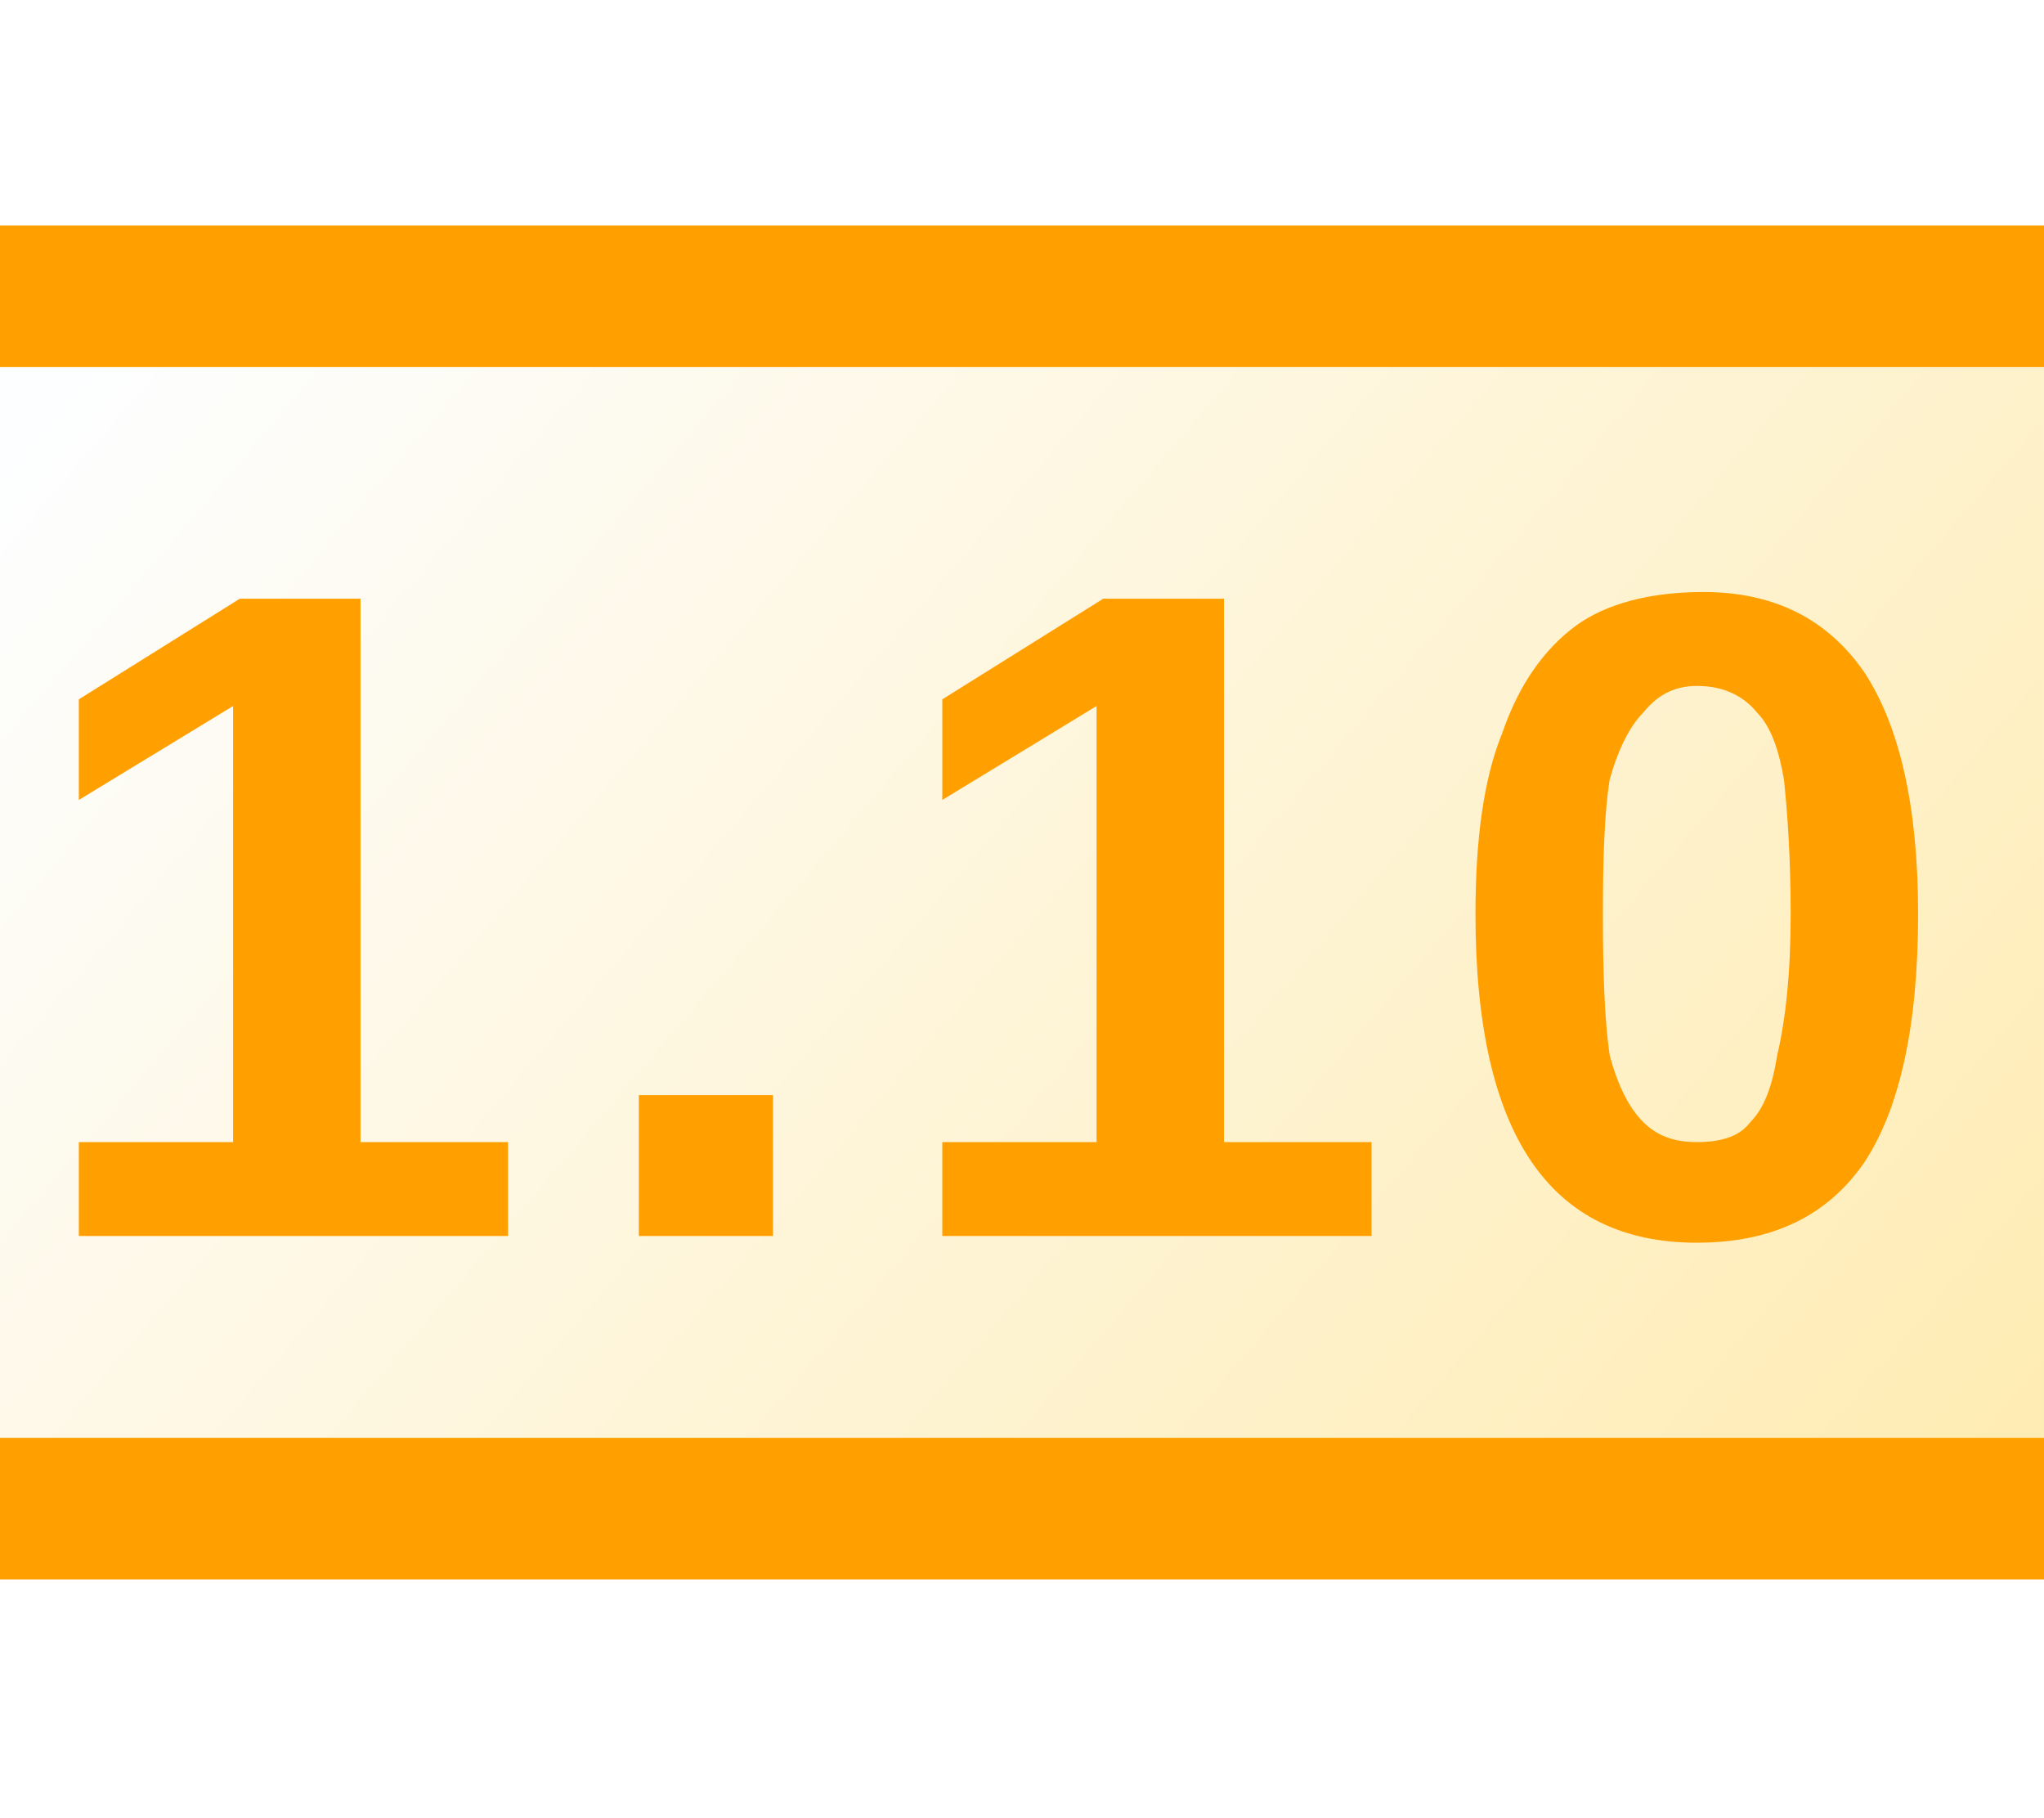
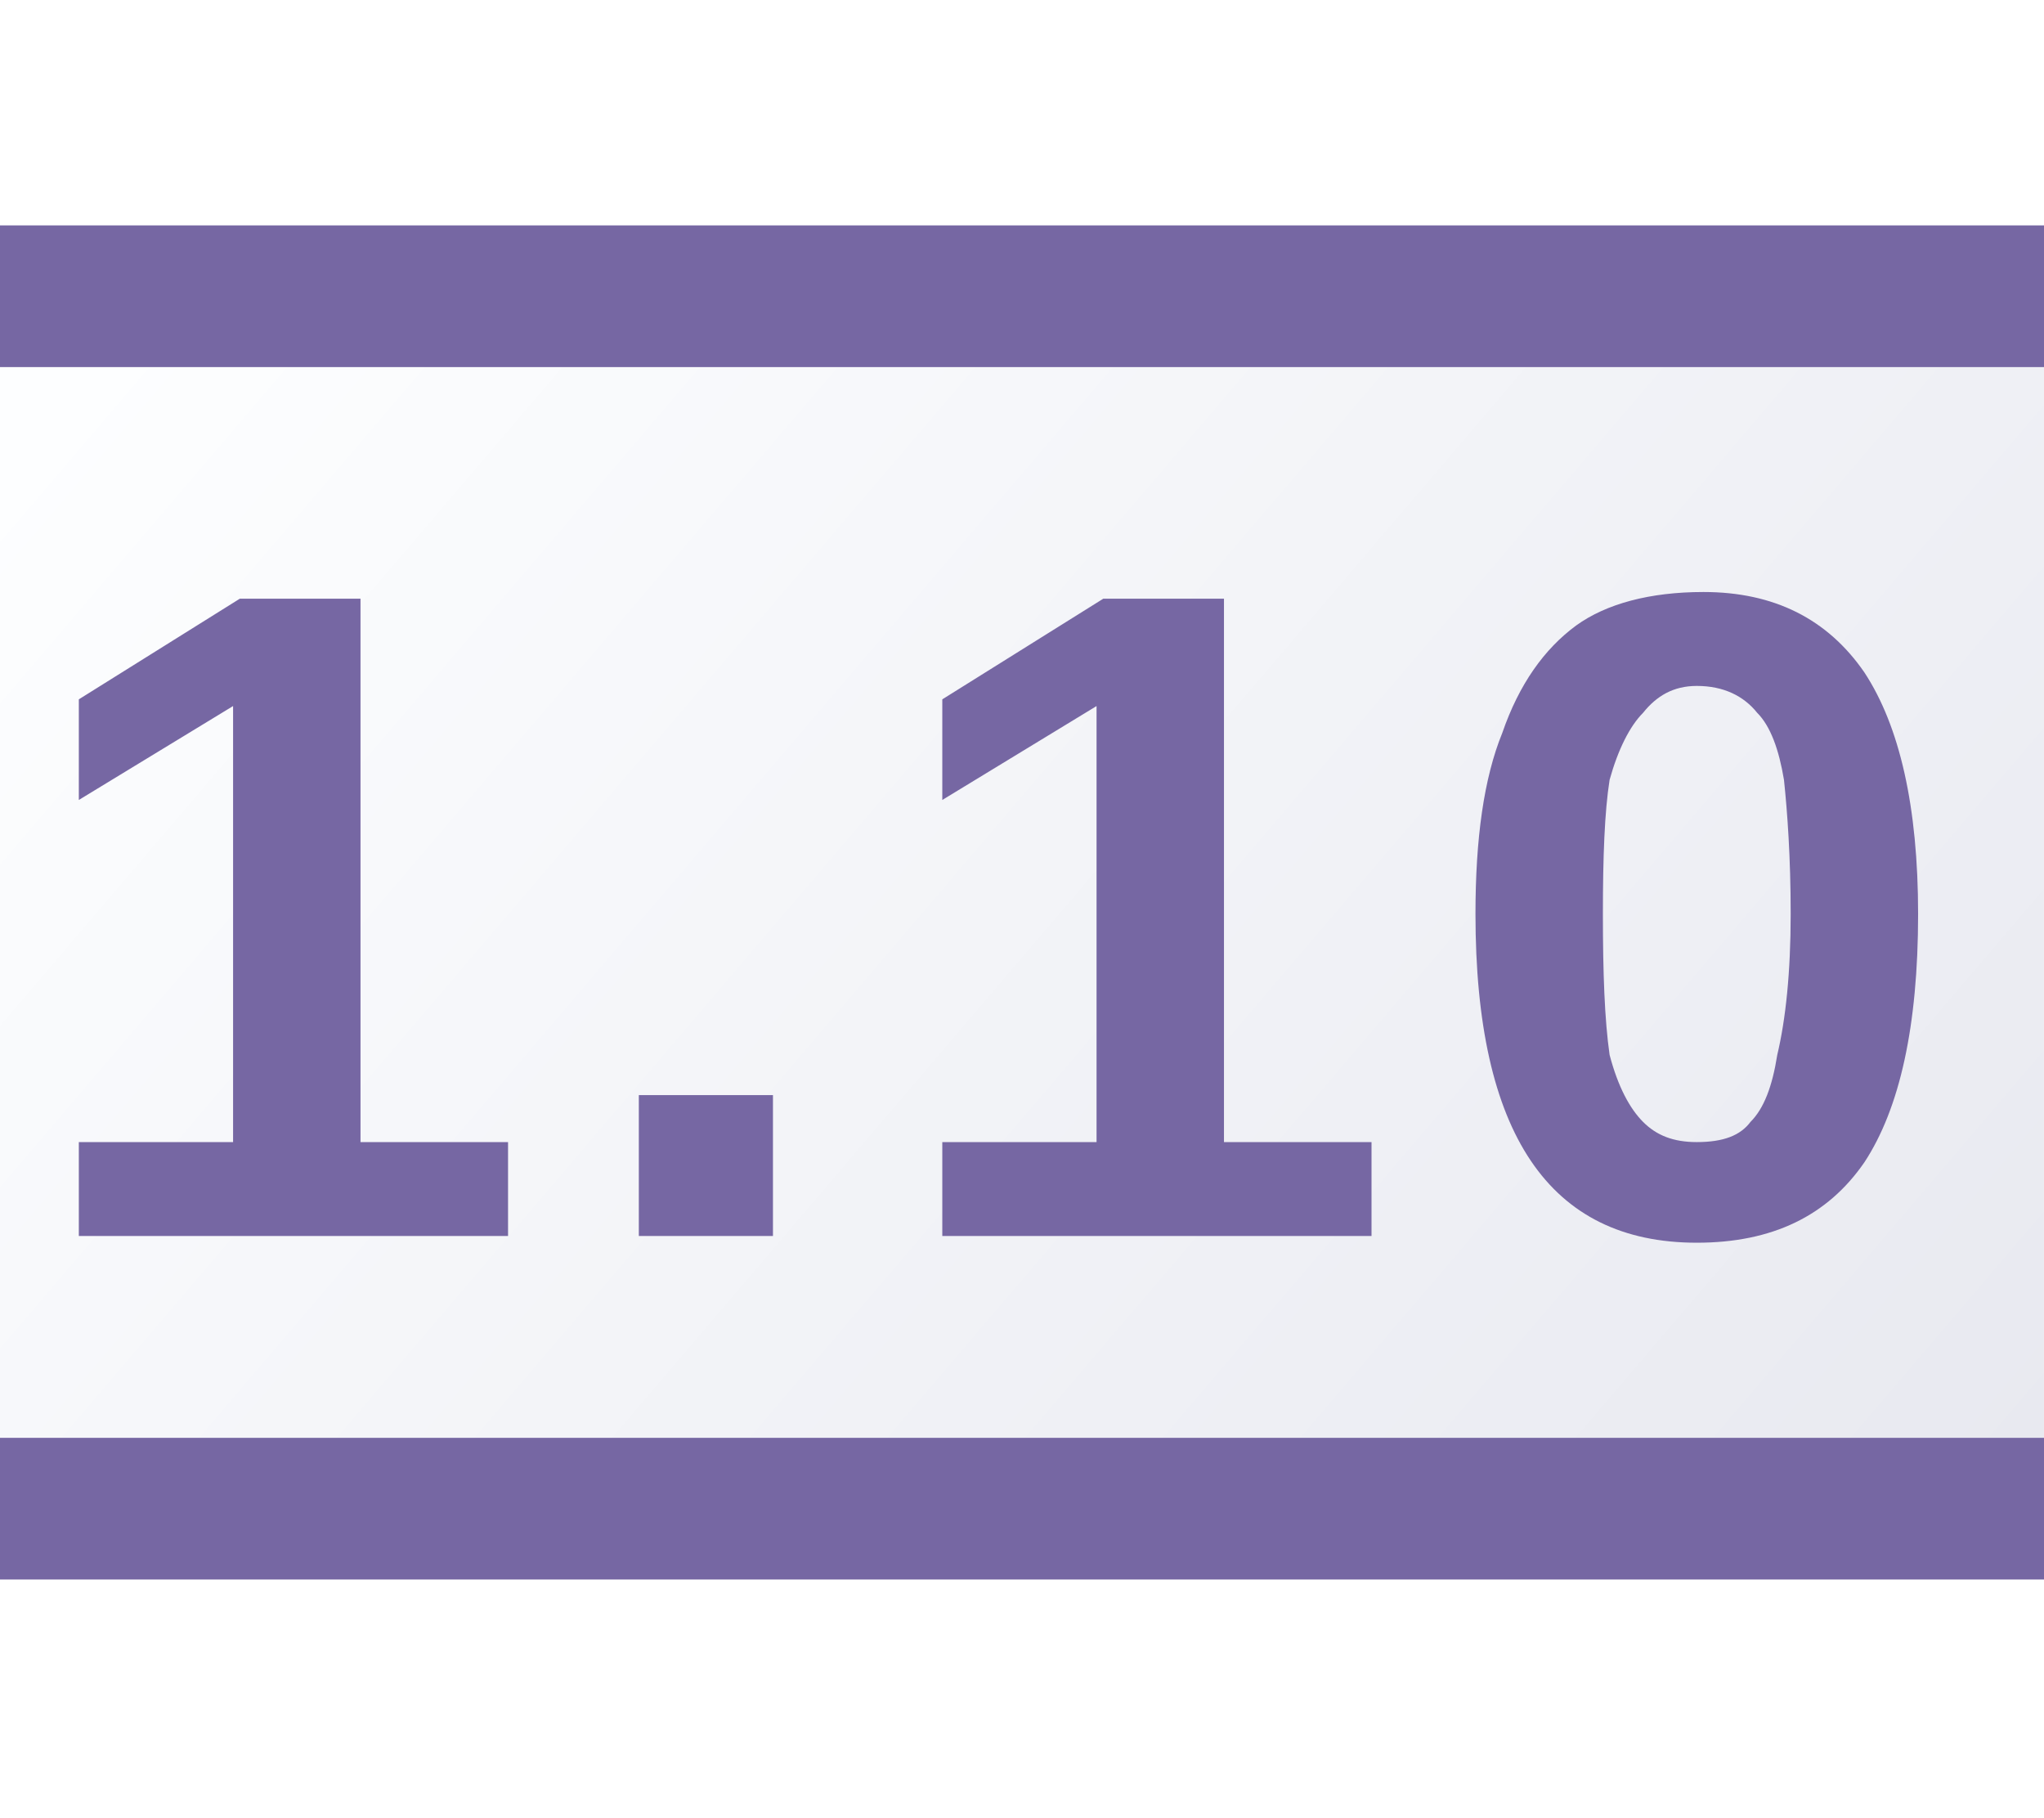
<svg xmlns="http://www.w3.org/2000/svg" xmlns:xlink="http://www.w3.org/1999/xlink" width="18" height="16" viewBox="0 0 4.762 4.233" version="1.1" id="svg8">
  <defs id="defs2">
    <linearGradient id="linearGradient872">
-       <stop style="stop-color:#ffecb3;stop-opacity:1;" offset="0" id="stop868" />
+       <stop style="stop-color:#e8e9f0;stop-opacity:1;" offset="0" id="stop868" />
      <stop style="stop-color:#fdfeff;stop-opacity:1" offset="1" id="stop870" />
    </linearGradient>
    <linearGradient xlink:href="#linearGradient872" id="linearGradient865" x1="-47.667" y1="112.973" x2="-163.76" y2="34.596" gradientUnits="userSpaceOnUse" gradientTransform="matrix(0.0398479,0,0,0.03150634,6.66192,-0.1747915)" />
  </defs>
  <g id="layer1">
    <g id="g882">
      <rect style="fill:url(#linearGradient865);fill-opacity:1;stroke:none;stroke-width:0.243;stroke-miterlimit:4;stroke-dasharray:none;stroke-opacity:1" id="rect840" width="4.762" height="2.566" x="0" y="0.818" />
-       <rect style="fill:#4d81b4;fill-opacity:1;stroke:#ffa000;stroke-width:0.212;stroke-miterlimit:4;stroke-dasharray:none;stroke-opacity:1" id="rect840-2" width="4.615" height="0.118" x="0.074" y="0.631" />
-       <rect style="fill:#4d81b4;fill-opacity:1;stroke:#ffa000;stroke-width:0.212;stroke-miterlimit:4;stroke-dasharray:none;stroke-opacity:1" id="rect840-2-9" width="4.615" height="0.118" x="0.074" y="3.455" />
-       <text xml:space="preserve" style="font-style:normal;font-variant:normal;font-weight:normal;font-stretch:normal;font-size:2.157px;line-height:1.25;font-family:Arial;-inkscape-font-specification:Arial;letter-spacing:0.105px;word-spacing:0px;fill:#ffa000;fill-opacity:1;stroke:none;stroke-width:0.27" x="0.042" y="2.879" id="text857">
-         <tspan id="tspan855" x="0.042" y="2.879" style="font-style:normal;font-variant:normal;font-weight:bold;font-stretch:normal;font-size:2.157px;font-family:Arial;-inkscape-font-specification:Arial;fill:#ffa000;fill-opacity:1;stroke-width:0.27">1.10</tspan>
+       <rect style="fill:#4d81b4;fill-opacity:1;stroke:#7667a3;stroke-width:0.212;stroke-miterlimit:4;stroke-dasharray:none;stroke-opacity:1" id="rect840-2" width="4.615" height="0.118" x="0.074" y="0.631" />
+       <rect style="fill:#4d81b4;fill-opacity:1;stroke:#7667a3;stroke-width:0.212;stroke-miterlimit:4;stroke-dasharray:none;stroke-opacity:1" id="rect840-2-9" width="4.615" height="0.118" x="0.074" y="3.455" />
+       <text xml:space="preserve" style="font-style:normal;font-variant:normal;font-weight:normal;font-stretch:normal;font-size:2.157px;line-height:1.25;font-family:Arial;-inkscape-font-specification:Arial;letter-spacing:0.105px;word-spacing:0px;fill:#7667a3;fill-opacity:1;stroke:none;stroke-width:0.27" x="0.042" y="2.879" id="text857">
+         <tspan id="tspan855" x="0.042" y="2.879" style="font-style:normal;font-variant:normal;font-weight:bold;font-stretch:normal;font-size:2.157px;font-family:Arial;-inkscape-font-specification:Arial;fill:#7667a3;fill-opacity:1;stroke-width:0.27">1.10</tspan>
      </text>
    </g>
  </g>
</svg>
